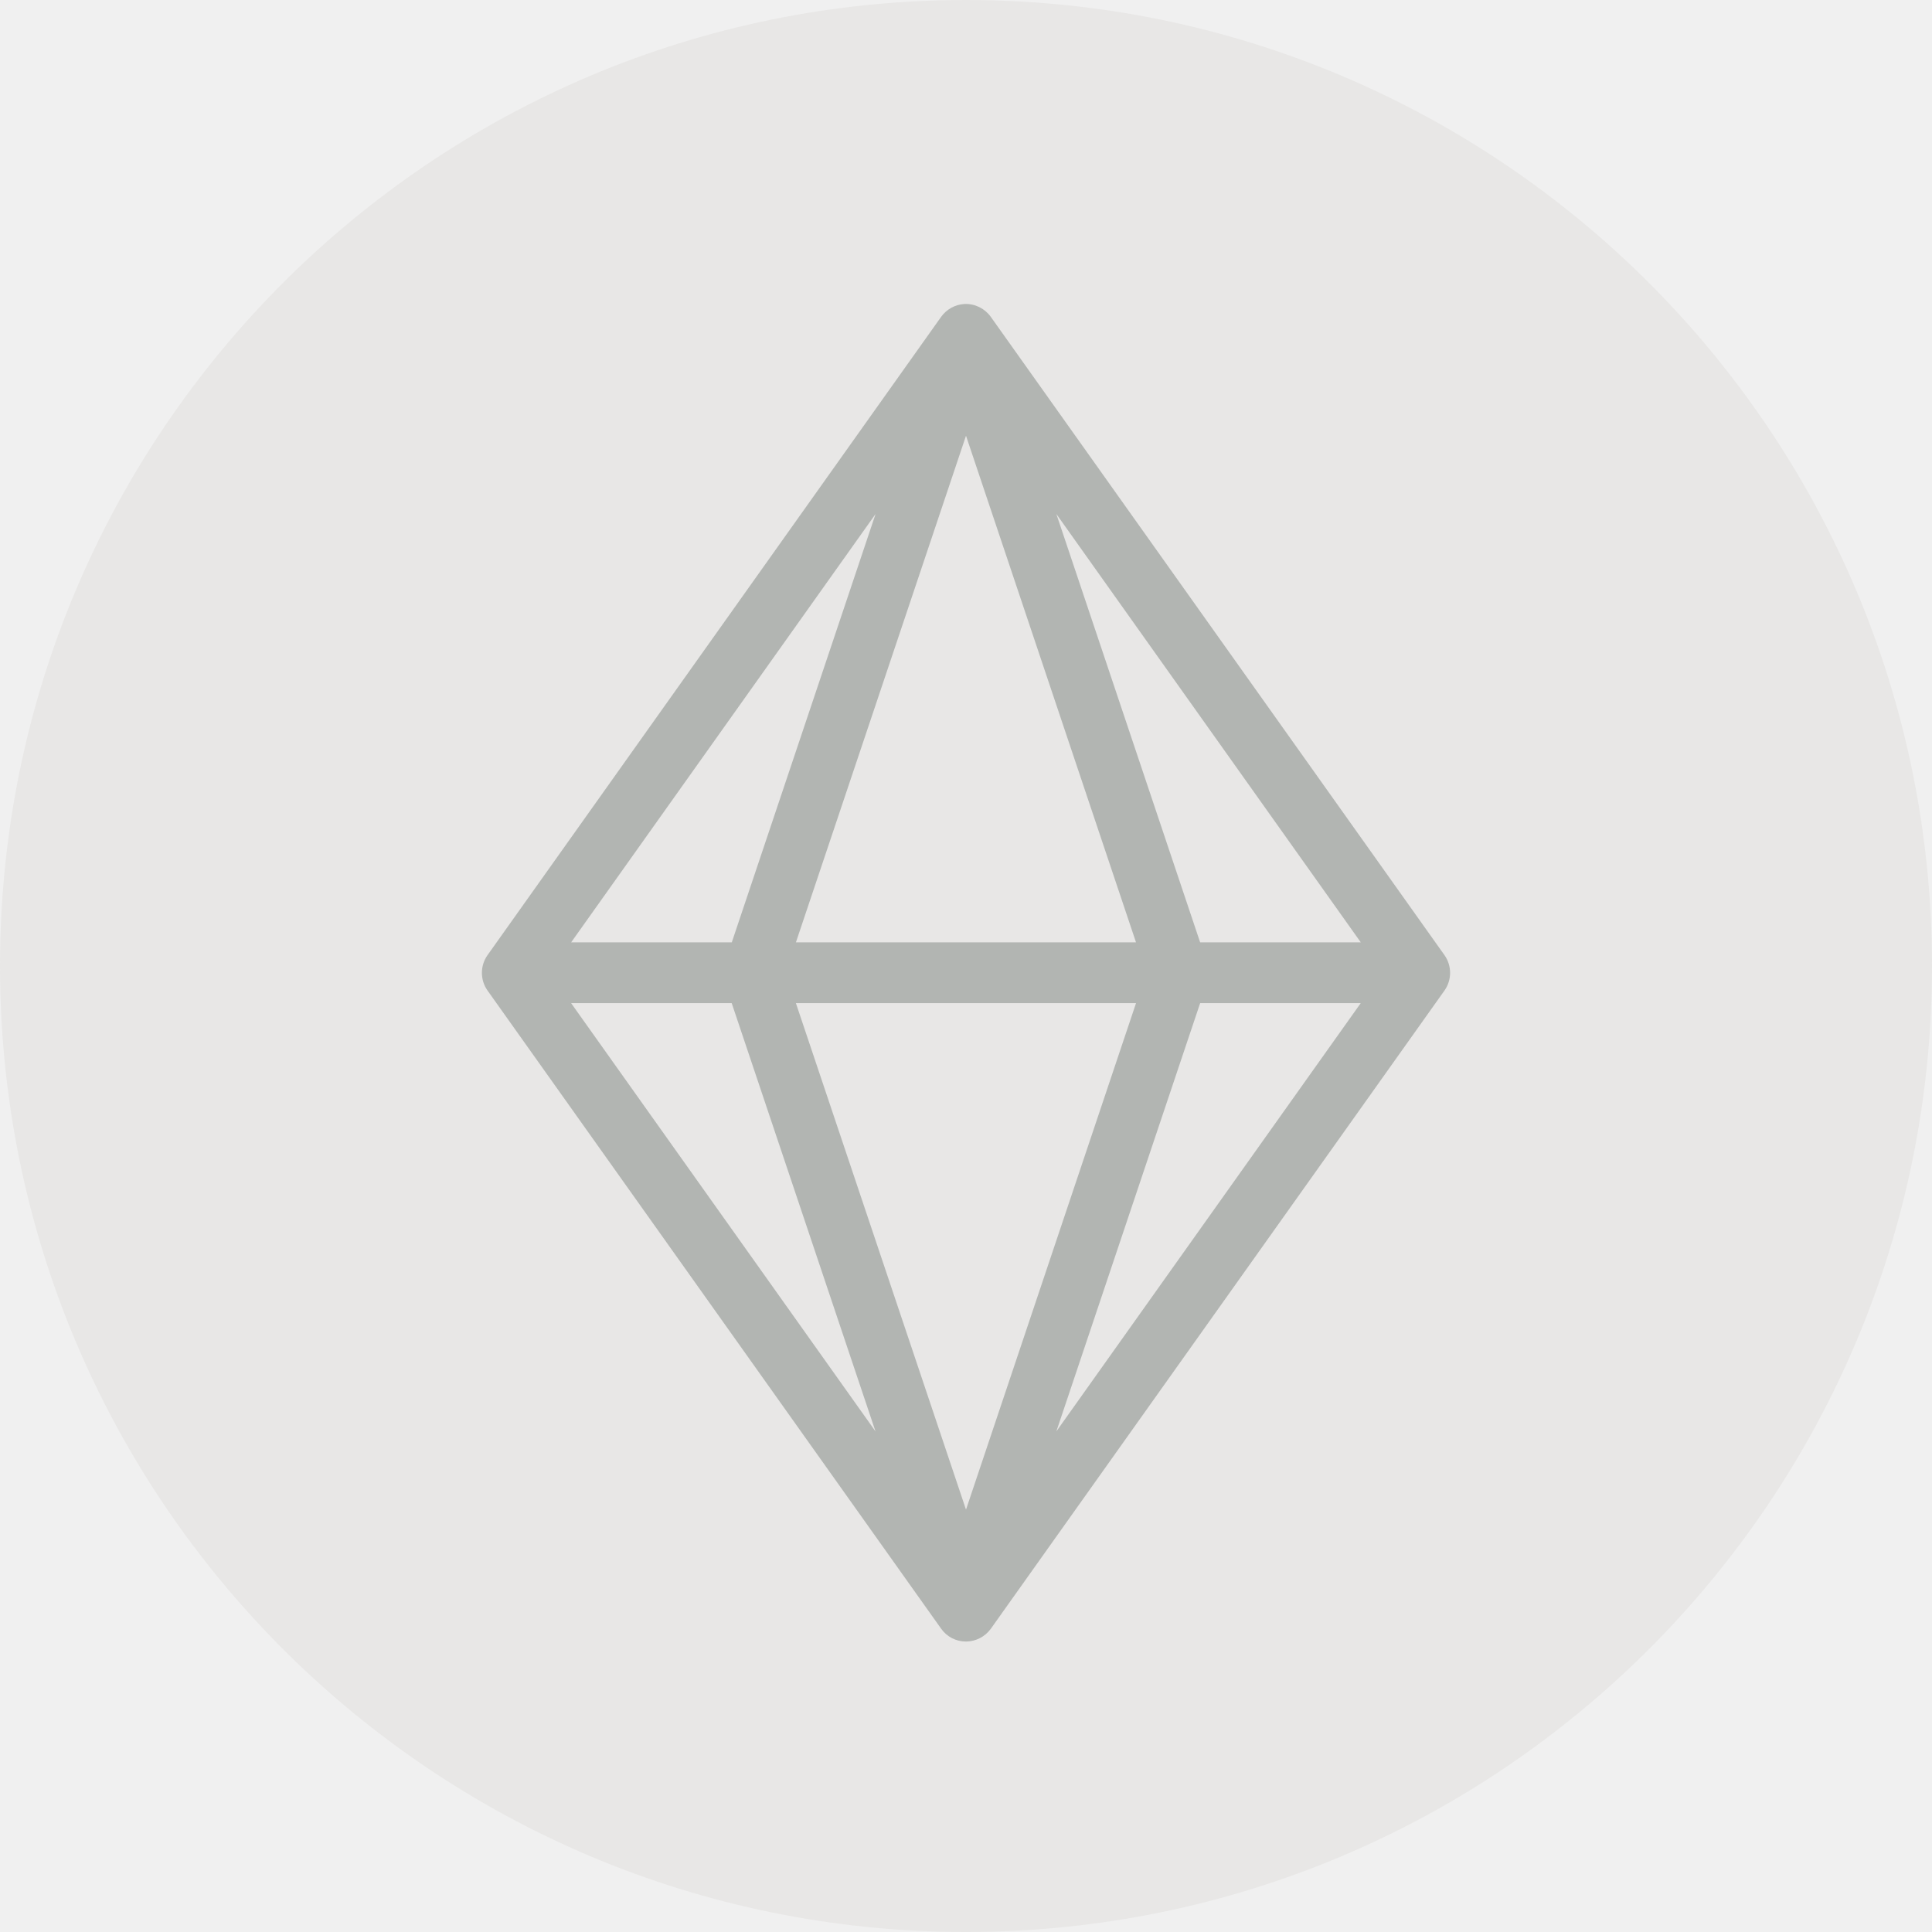
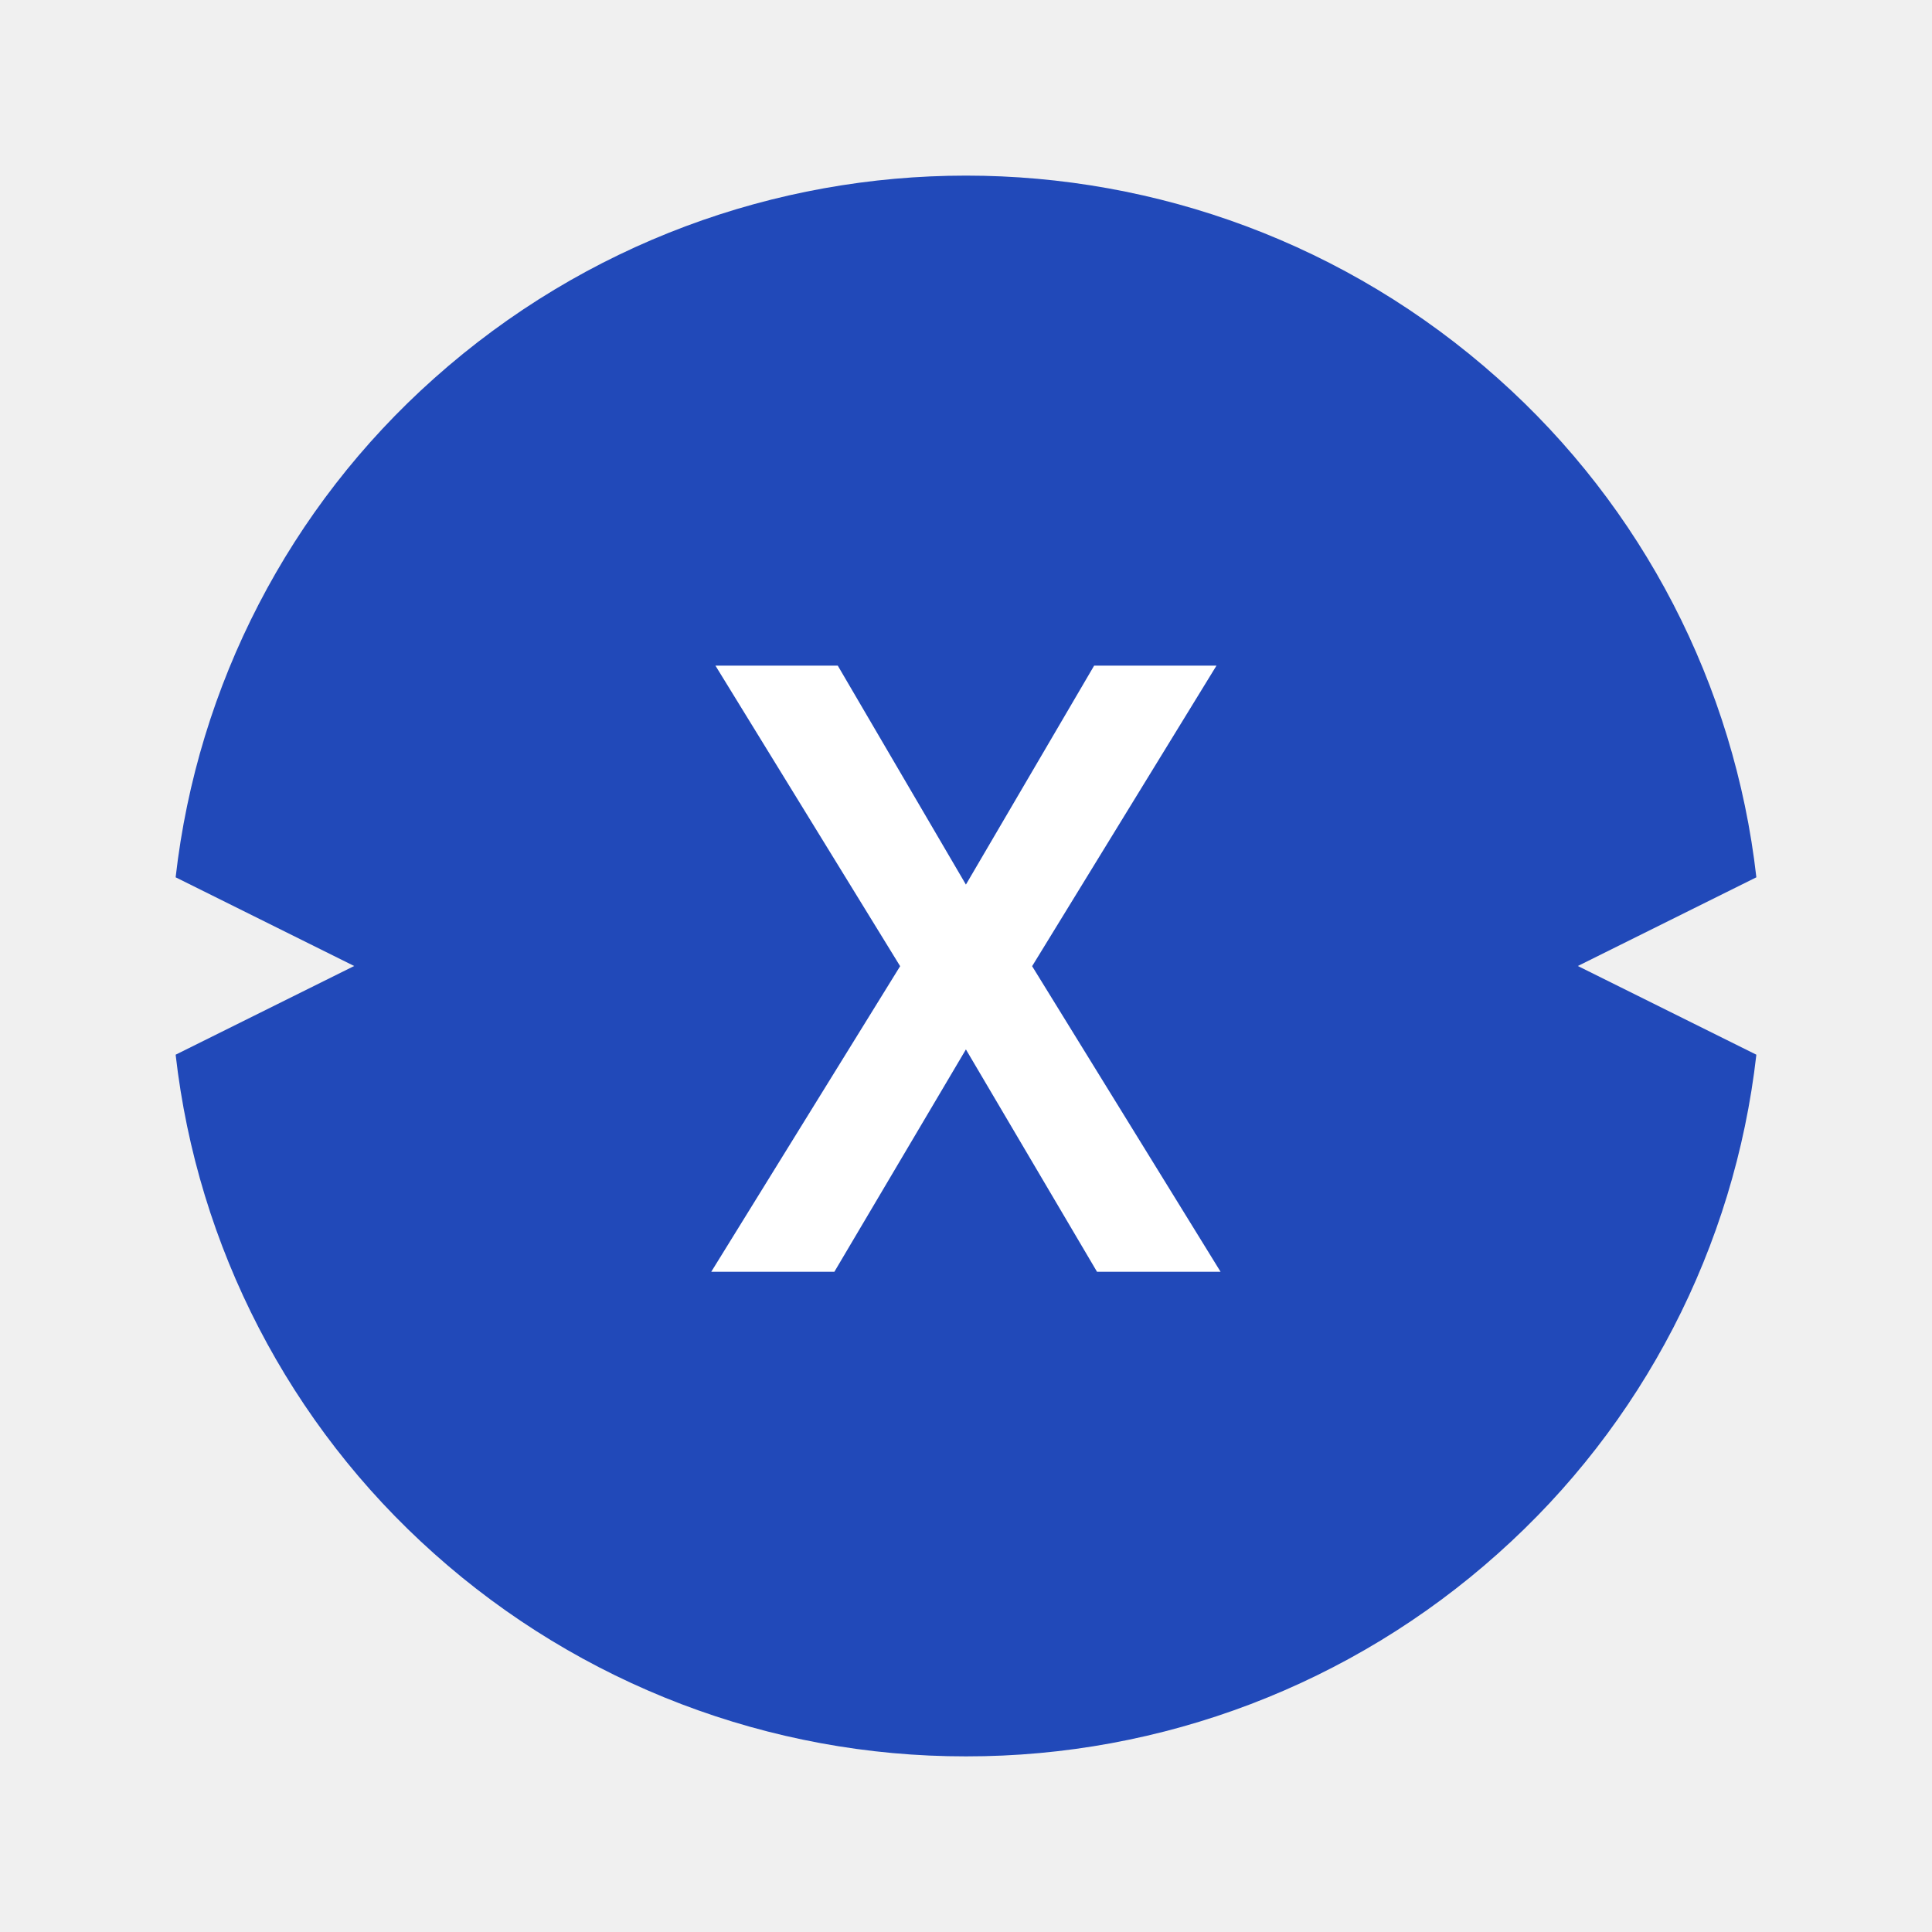
- <svg xmlns="http://www.w3.org/2000/svg" height="26" width="26">
-   <g fill="none">
-     <circle cx="13" cy="13" fill="#E8E7E6" r="13" />
-     <path d="M12.98 4.091a.415.415 0 00-.314.172L6.56 12.855a.413.413 0 000 .474l6.106 8.59a.406.406 0 00.334.172.415.415 0 00.334-.172l6.106-8.59a.413.413 0 000-.474l-6.107-8.592a.414.414 0 00-.353-.172zM13 5.864l2.288 6.818h-4.577zm-1.217 1.053l-1.935 5.765H7.686zm2.433 0l4.097 5.765h-2.162zM7.686 13.5h2.161l1.935 5.763zm3.025 0h4.577L13 20.316zm5.44 0h2.161l-4.096 5.763z" fill="#B2B5B2" />
+ <svg xmlns="http://www.w3.org/2000/svg" width="22px" height="22px" viewBox="0 0 22 22" version="1.1">
+   <g id="1.1" stroke="none" stroke-width="1" fill="none" fill-rule="evenodd">
+     <g id="Explorer-Assets-2" transform="translate(-620, -475)">
+       <g id="Group-29" transform="translate(620, 475)">
+         <rect id="Rectangle" x="0" y="0" width="22" height="22" />
+         <g id="XDC-Icon-512X512" transform="translate(2, 2)" fill-rule="nonzero">
+           <path d="M9,18 C6.766,18.003 4.609,17.18 2.943,15.691 C1.297,14.224 0.249,12.201 0,10.01 L2.033,9 L0,7.99 C0.249,5.799 1.296,3.776 2.943,2.309 C6.394,-0.77 11.606,-0.77 15.057,2.309 C16.704,3.776 17.751,5.799 18,7.99 L15.967,9 L18,10.01 C17.751,12.201 16.704,14.224 15.057,15.691 C13.392,17.18 11.235,18.003 9,18 Z" id="Combined_Shape" fill="#2149B9" />
+           <polygon id="X" fill="#FFFFFF" points="7.501 12.482 8.999 9.95 10.492 12.482 11.899 12.482 9.753 9.002 11.852 5.58 10.459 5.58 8.999 8.073 7.54 5.58 6.147 5.58 8.25 9.002 6.099 12.482" />
+         </g>
+       </g>
+     </g>
  </g>
</svg>
